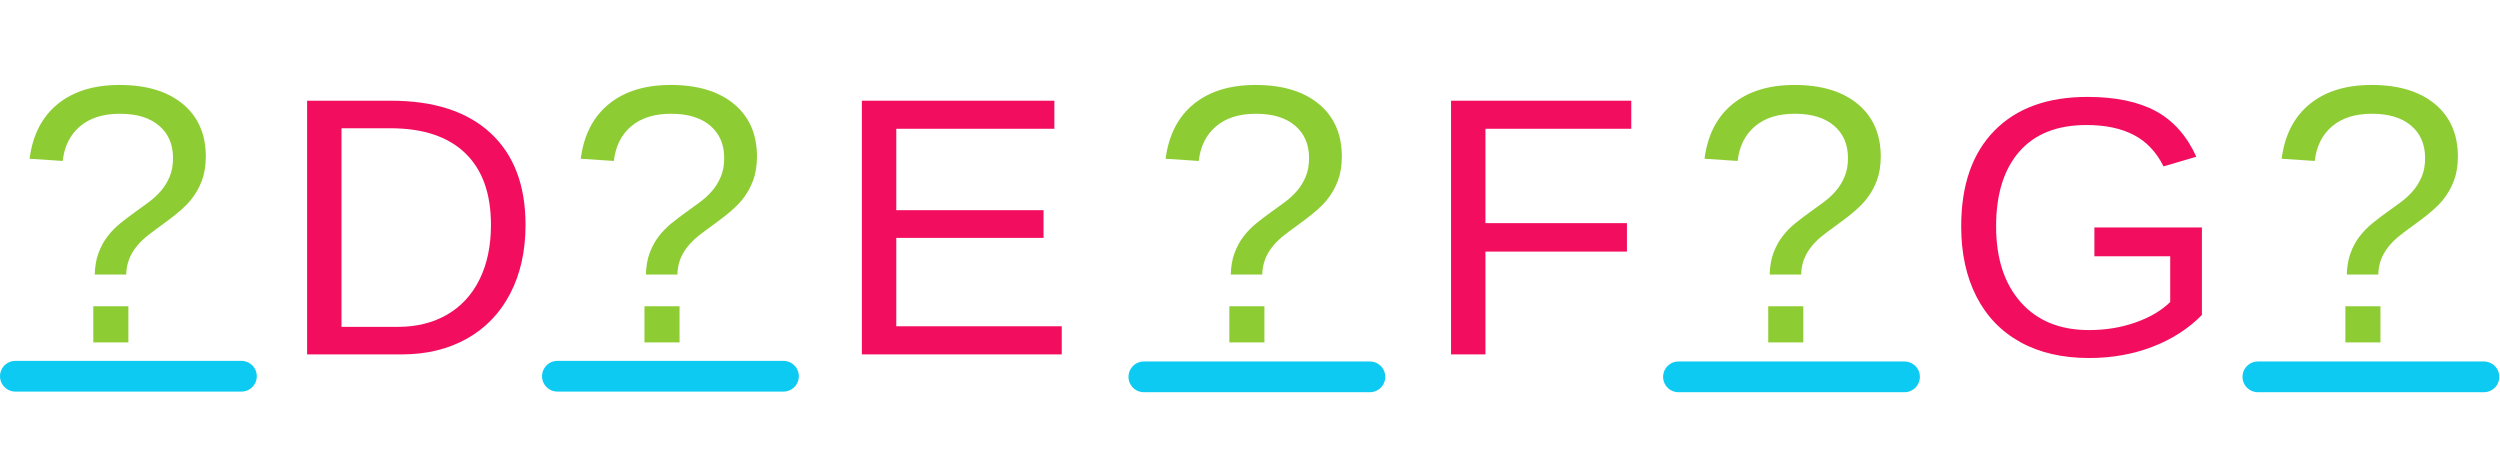
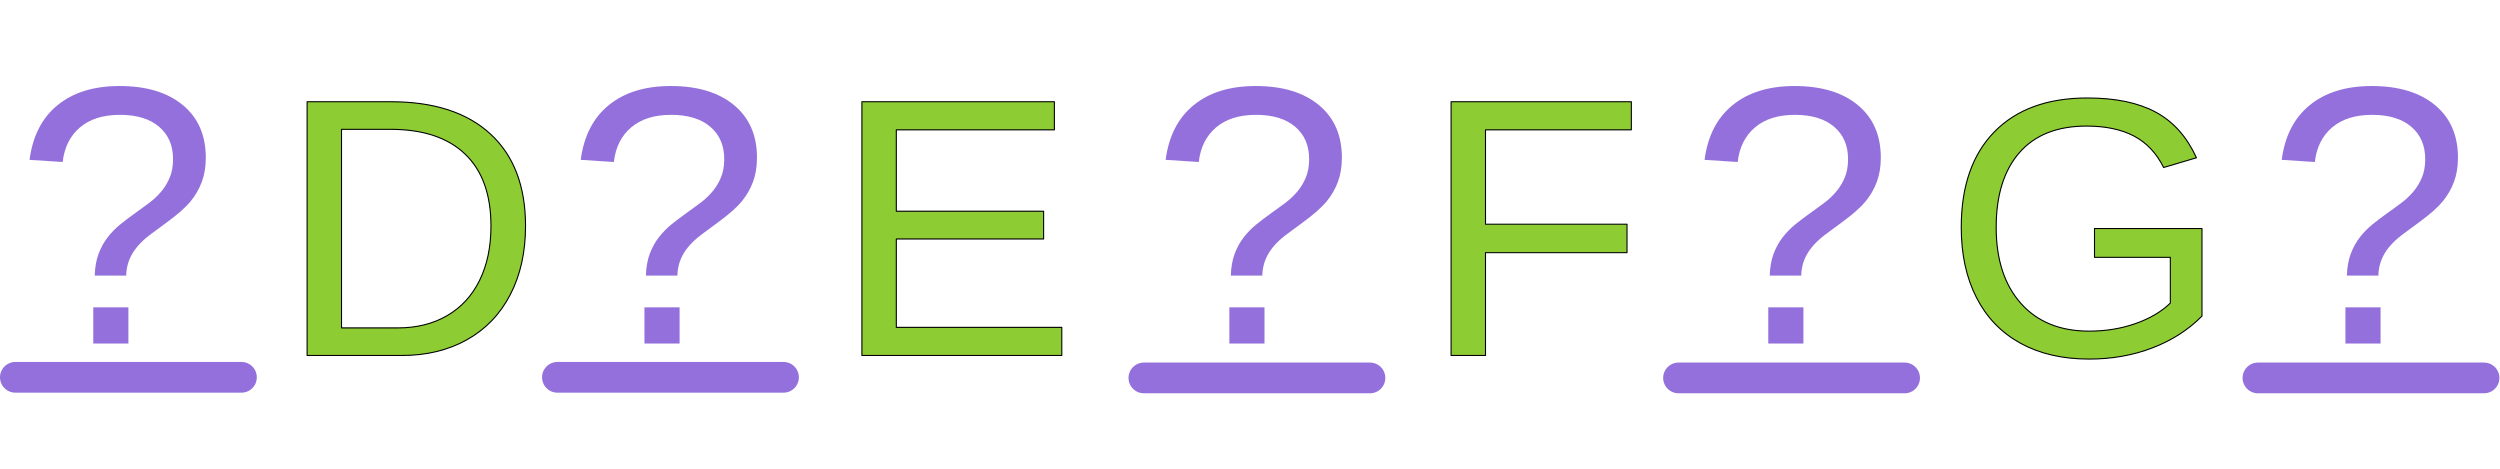
- <svg xmlns="http://www.w3.org/2000/svg" width="256" height="48" viewBox="0 0 678 87" version="1.1" xml:space="preserve" style="fill-rule:evenodd;clip-rule:evenodd;stroke-linecap:round;stroke-linejoin:round;stroke-miterlimit:1.5;">
-   <path d="M87.563,-845.651l264.925,0" style="fill:none;stroke:#ff822e;stroke-width:6.25px;" />
-   <path d="M350.503,-1213.24l-254.083,367.548" style="fill:none;stroke:#0dcaf2;stroke-width:6.25px;" />
-   <path d="M118.104,-877.062l-19.703,28.503" style="fill:none;stroke:#0dcaf2;stroke-width:6.25px;" />
-   <g transform="matrix(100,0,0,100,147.303,76.0475)">
-     </g>
-   <text x="75.086px" y="76.047px" style="font-family:'ArialMT', 'Arial', sans-serif;font-size:100px;fill:#f20d5e;">D</text>
-   <path d="M151.167,81.97l61.311,-0" style="fill:none;stroke:#0dcaf2;stroke-width:8.33px;" />
-   <path d="M4.167,81.97l61.311,-0" style="fill:none;stroke:#0dcaf2;stroke-width:8.33px;" />
-   <path d="M310.21,82.137l61.311,0" style="fill:none;stroke:#0dcaf2;stroke-width:8.33px;" />
-   <path d="M455.196,82.137l61.311,0" style="fill:none;stroke:#0dcaf2;stroke-width:8.33px;" />
-   <path d="M612.331,82.137l61.311,0" style="fill:none;stroke:#0dcaf2;stroke-width:8.33px;" />
-   <g transform="matrix(100,0,0,100,292.239,76.0475)">
-     </g>
-   <text x="225.54px" y="76.047px" style="font-family:'ArialMT', 'Arial', sans-serif;font-size:100px;fill:#f20d5e;">E</text>
-   <g transform="matrix(100,0,0,100,446.405,76.0475)">
-     </g>
-   <text x="385.321px" y="76.047px" style="font-family:'ArialMT', 'Arial', sans-serif;font-size:100px;fill:#f20d5e;">F</text>
-   <g transform="matrix(100,0,0,100,604.626,76.0475)">
-     </g>
-   <text x="526.843px" y="76.047px" style="font-family:'ArialMT', 'Arial', sans-serif;font-size:100px;fill:#f20d5e;">G</text>
-   <g transform="matrix(100,0,0,100,59.5254,72.8027)">
-     </g>
-   <text x="3.91px" y="72.803px" style="font-family:'ArialMT', 'Arial', sans-serif;font-size:100px;fill:#8dcc33;">?</text>
-   <g transform="matrix(100,0,0,100,209.001,72.8027)">
-     </g>
-   <text x="153.386px" y="72.803px" style="font-family:'ArialMT', 'Arial', sans-serif;font-size:100px;fill:#8dcc33;">?</text>
-   <g transform="matrix(100,0,0,100,367.62,72.8027)">
-     </g>
-   <text x="312.005px" y="72.803px" style="font-family:'ArialMT', 'Arial', sans-serif;font-size:100px;fill:#8dcc33;">?</text>
-   <g transform="matrix(100,0,0,100,513.769,72.8027)">
-     </g>
-   <text x="458.154px" y="72.803px" style="font-family:'ArialMT', 'Arial', sans-serif;font-size:100px;fill:#8dcc33;">?</text>
-   <g transform="matrix(100,0,0,100,670.288,72.8027)">
-     </g>
-   <text x="614.672px" y="72.803px" style="font-family:'ArialMT', 'Arial', sans-serif;font-size:100px;fill:#8dcc33;">?</text>
+ <svg xmlns="http://www.w3.org/2000/svg" width="256" height="48" viewBox="0 0 965 123" version="1.1" xml:space="preserve" style="fill-rule:evenodd;clip-rule:evenodd;stroke-linejoin:round;stroke-miterlimit:2;">
+   <text x="106.872px" y="108.242px" style="font-family:'ArialMT', 'Arial', sans-serif;font-size:142.336px;fill:#8dcc33;stroke:#000;stroke-width:0.42px;">D</text>
+   <path d="M215.163,116.673l87.268,-0" style="fill:none;stroke:#9370db;stroke-width:11.86px;stroke-linecap:round;stroke-miterlimit:1.5;" />
+   <path d="M5.928,116.673l87.268,-0" style="fill:none;stroke:#9370db;stroke-width:11.86px;stroke-linecap:round;stroke-miterlimit:1.5;" />
+   <path d="M441.539,116.91l87.268,0" style="fill:none;stroke:#9370db;stroke-width:11.86px;stroke-linecap:round;stroke-miterlimit:1.5;" />
+   <path d="M647.907,116.91l87.268,0" style="fill:none;stroke:#9370db;stroke-width:11.86px;stroke-linecap:round;stroke-miterlimit:1.5;" />
+   <path d="M871.567,116.91l87.268,0" style="fill:none;stroke:#9370db;stroke-width:11.86px;stroke-linecap:round;stroke-miterlimit:1.5;" />
+   <text x="321.023px" y="108.242px" style="font-family:'ArialMT', 'Arial', sans-serif;font-size:142.336px;fill:#8dcc33;stroke:#000;stroke-width:0.42px;">E</text>
+   <text x="548.449px" y="108.242px" style="font-family:'ArialMT', 'Arial', sans-serif;font-size:142.336px;fill:#8dcc33;stroke:#000;stroke-width:0.42px;">F</text>
+   <text x="749.887px" y="108.242px" style="font-family:'ArialMT', 'Arial', sans-serif;font-size:142.336px;fill:#8dcc33;stroke:#000;stroke-width:0.42px;">G</text>
+   <text x="5.563px" y="103.625px" style="font-family:'ArialMT', 'Arial', sans-serif;font-size:142.336px;fill:#9370db;">?</text>
+   <text x="218.321px" y="103.625px" style="font-family:'ArialMT', 'Arial', sans-serif;font-size:142.336px;fill:#9370db;">?</text>
+   <text x="444.094px" y="103.625px" style="font-family:'ArialMT', 'Arial', sans-serif;font-size:142.336px;fill:#9370db;">?</text>
+   <text x="652.117px" y="103.625px" style="font-family:'ArialMT', 'Arial', sans-serif;font-size:142.336px;fill:#9370db;">?</text>
+   <text x="874.899px" y="103.625px" style="font-family:'ArialMT', 'Arial', sans-serif;font-size:142.336px;fill:#9370db;">?</text>
</svg>
